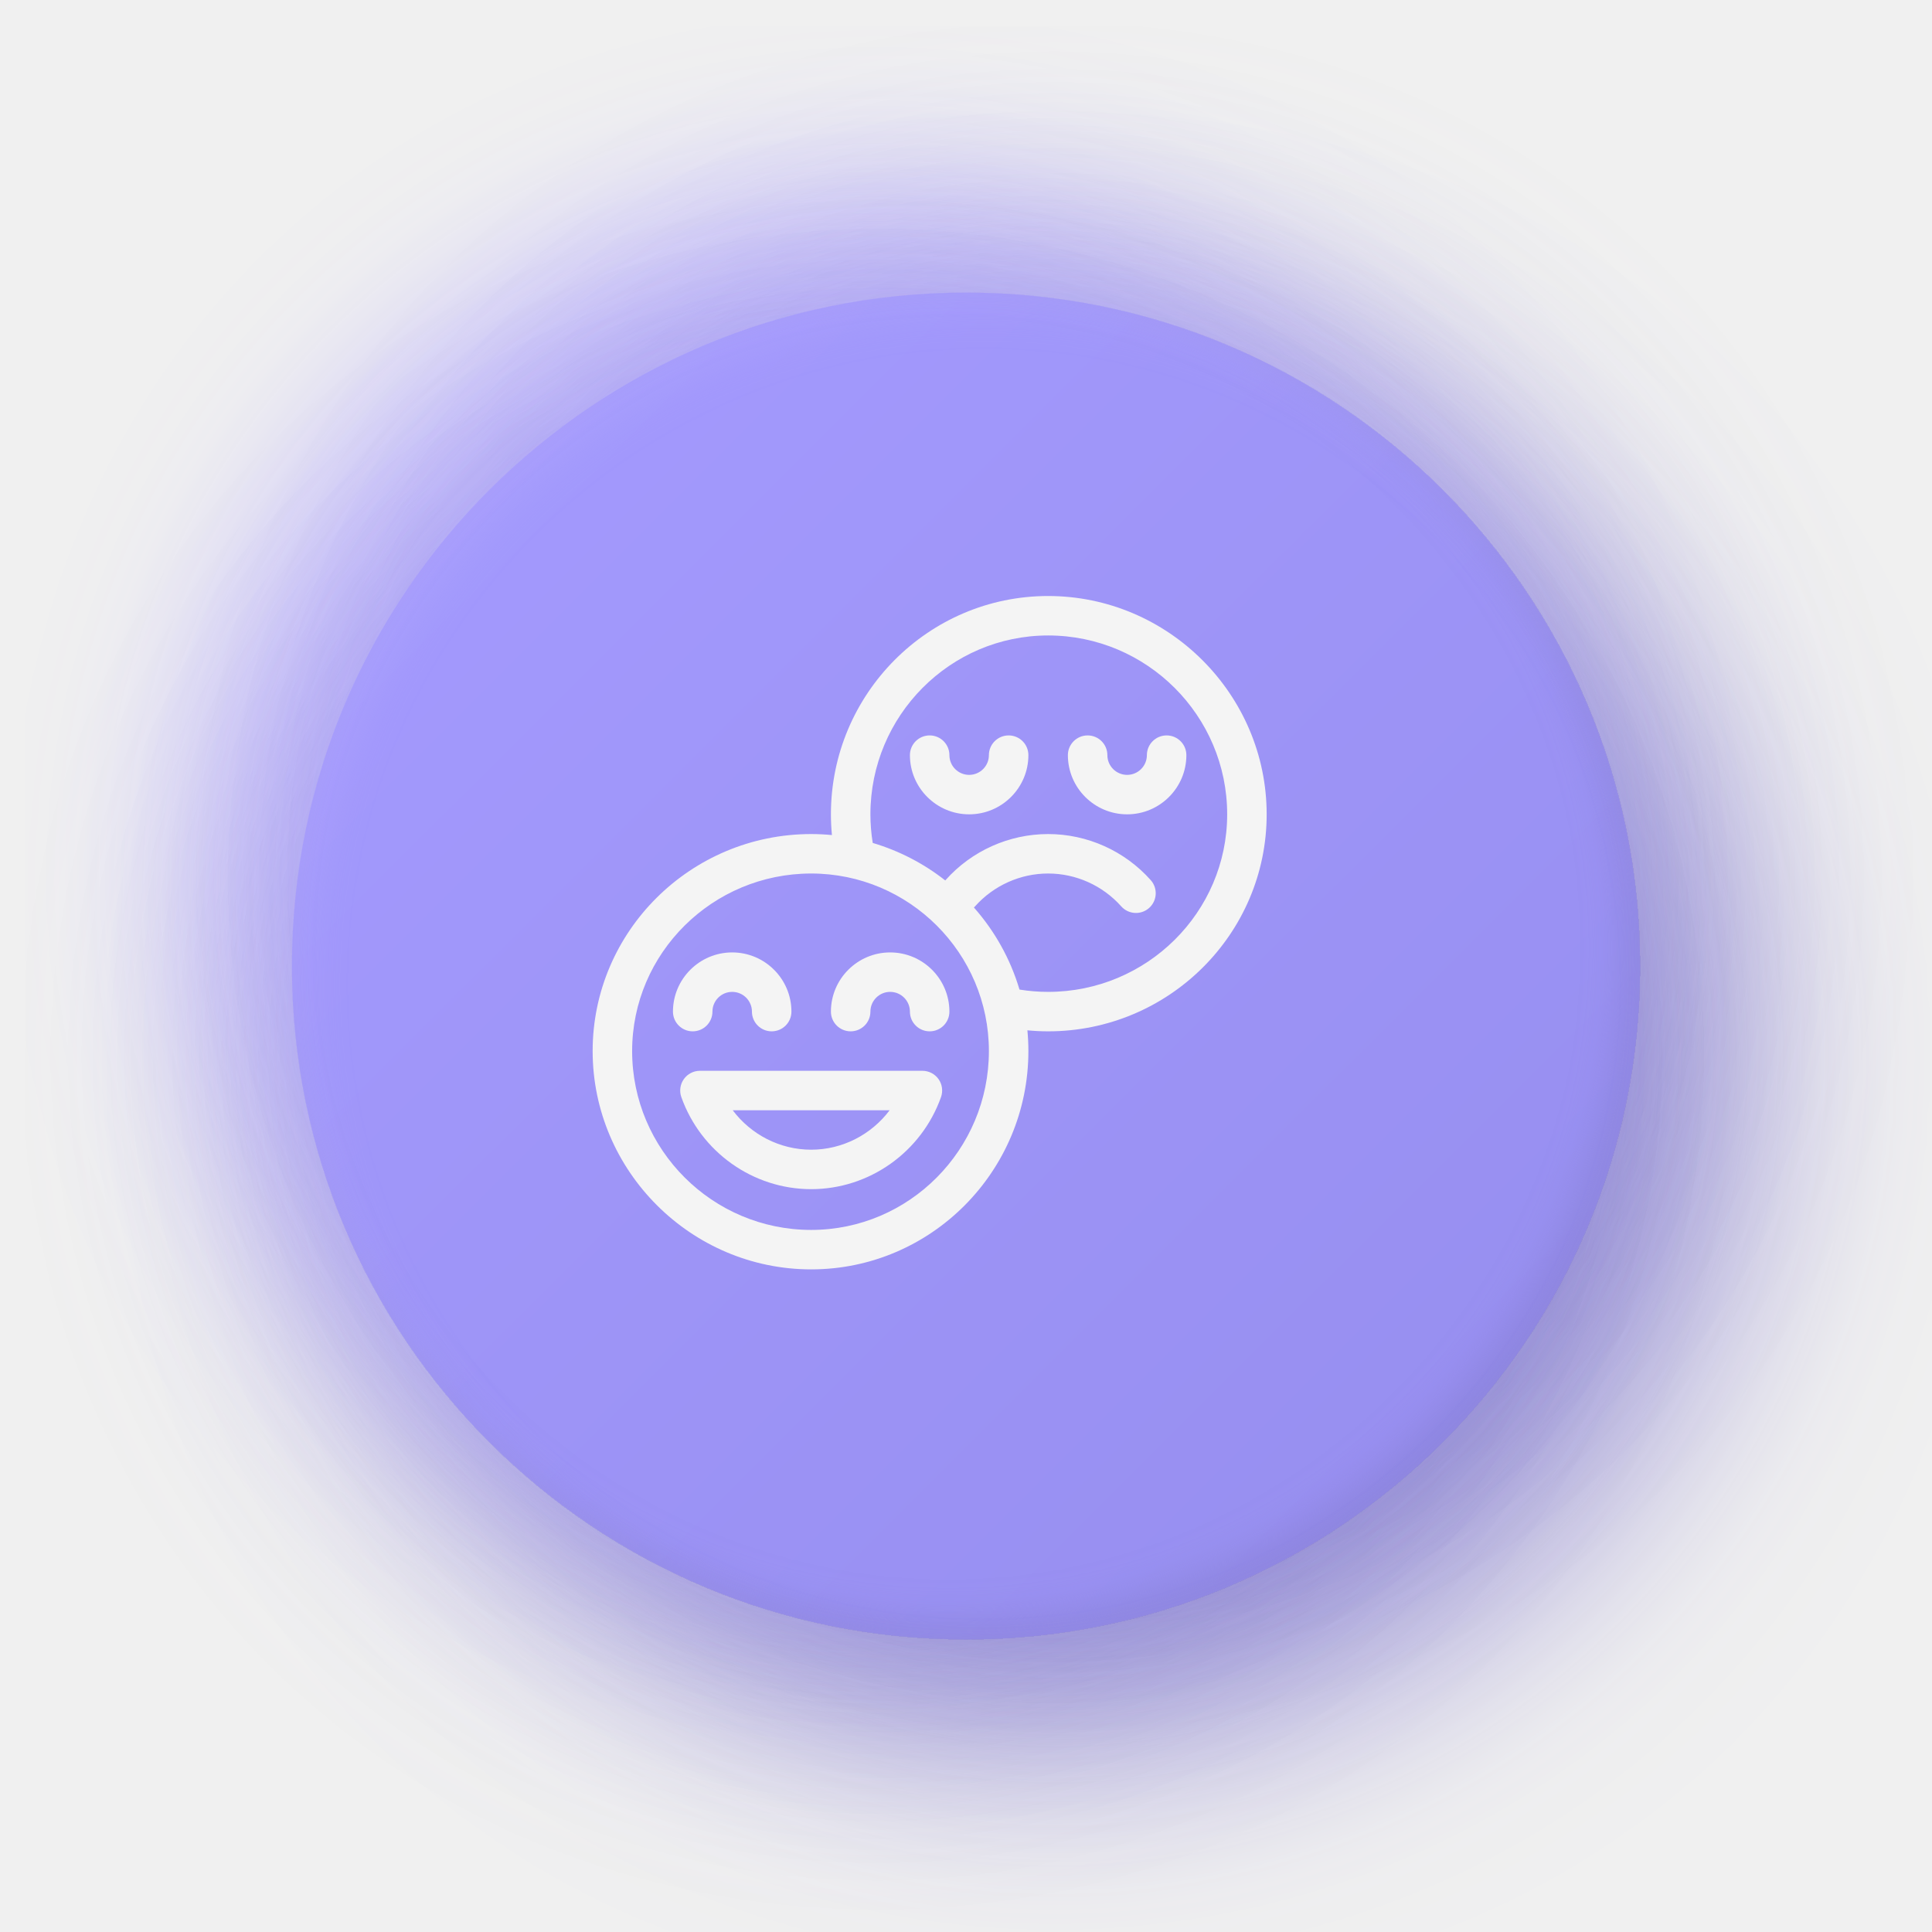
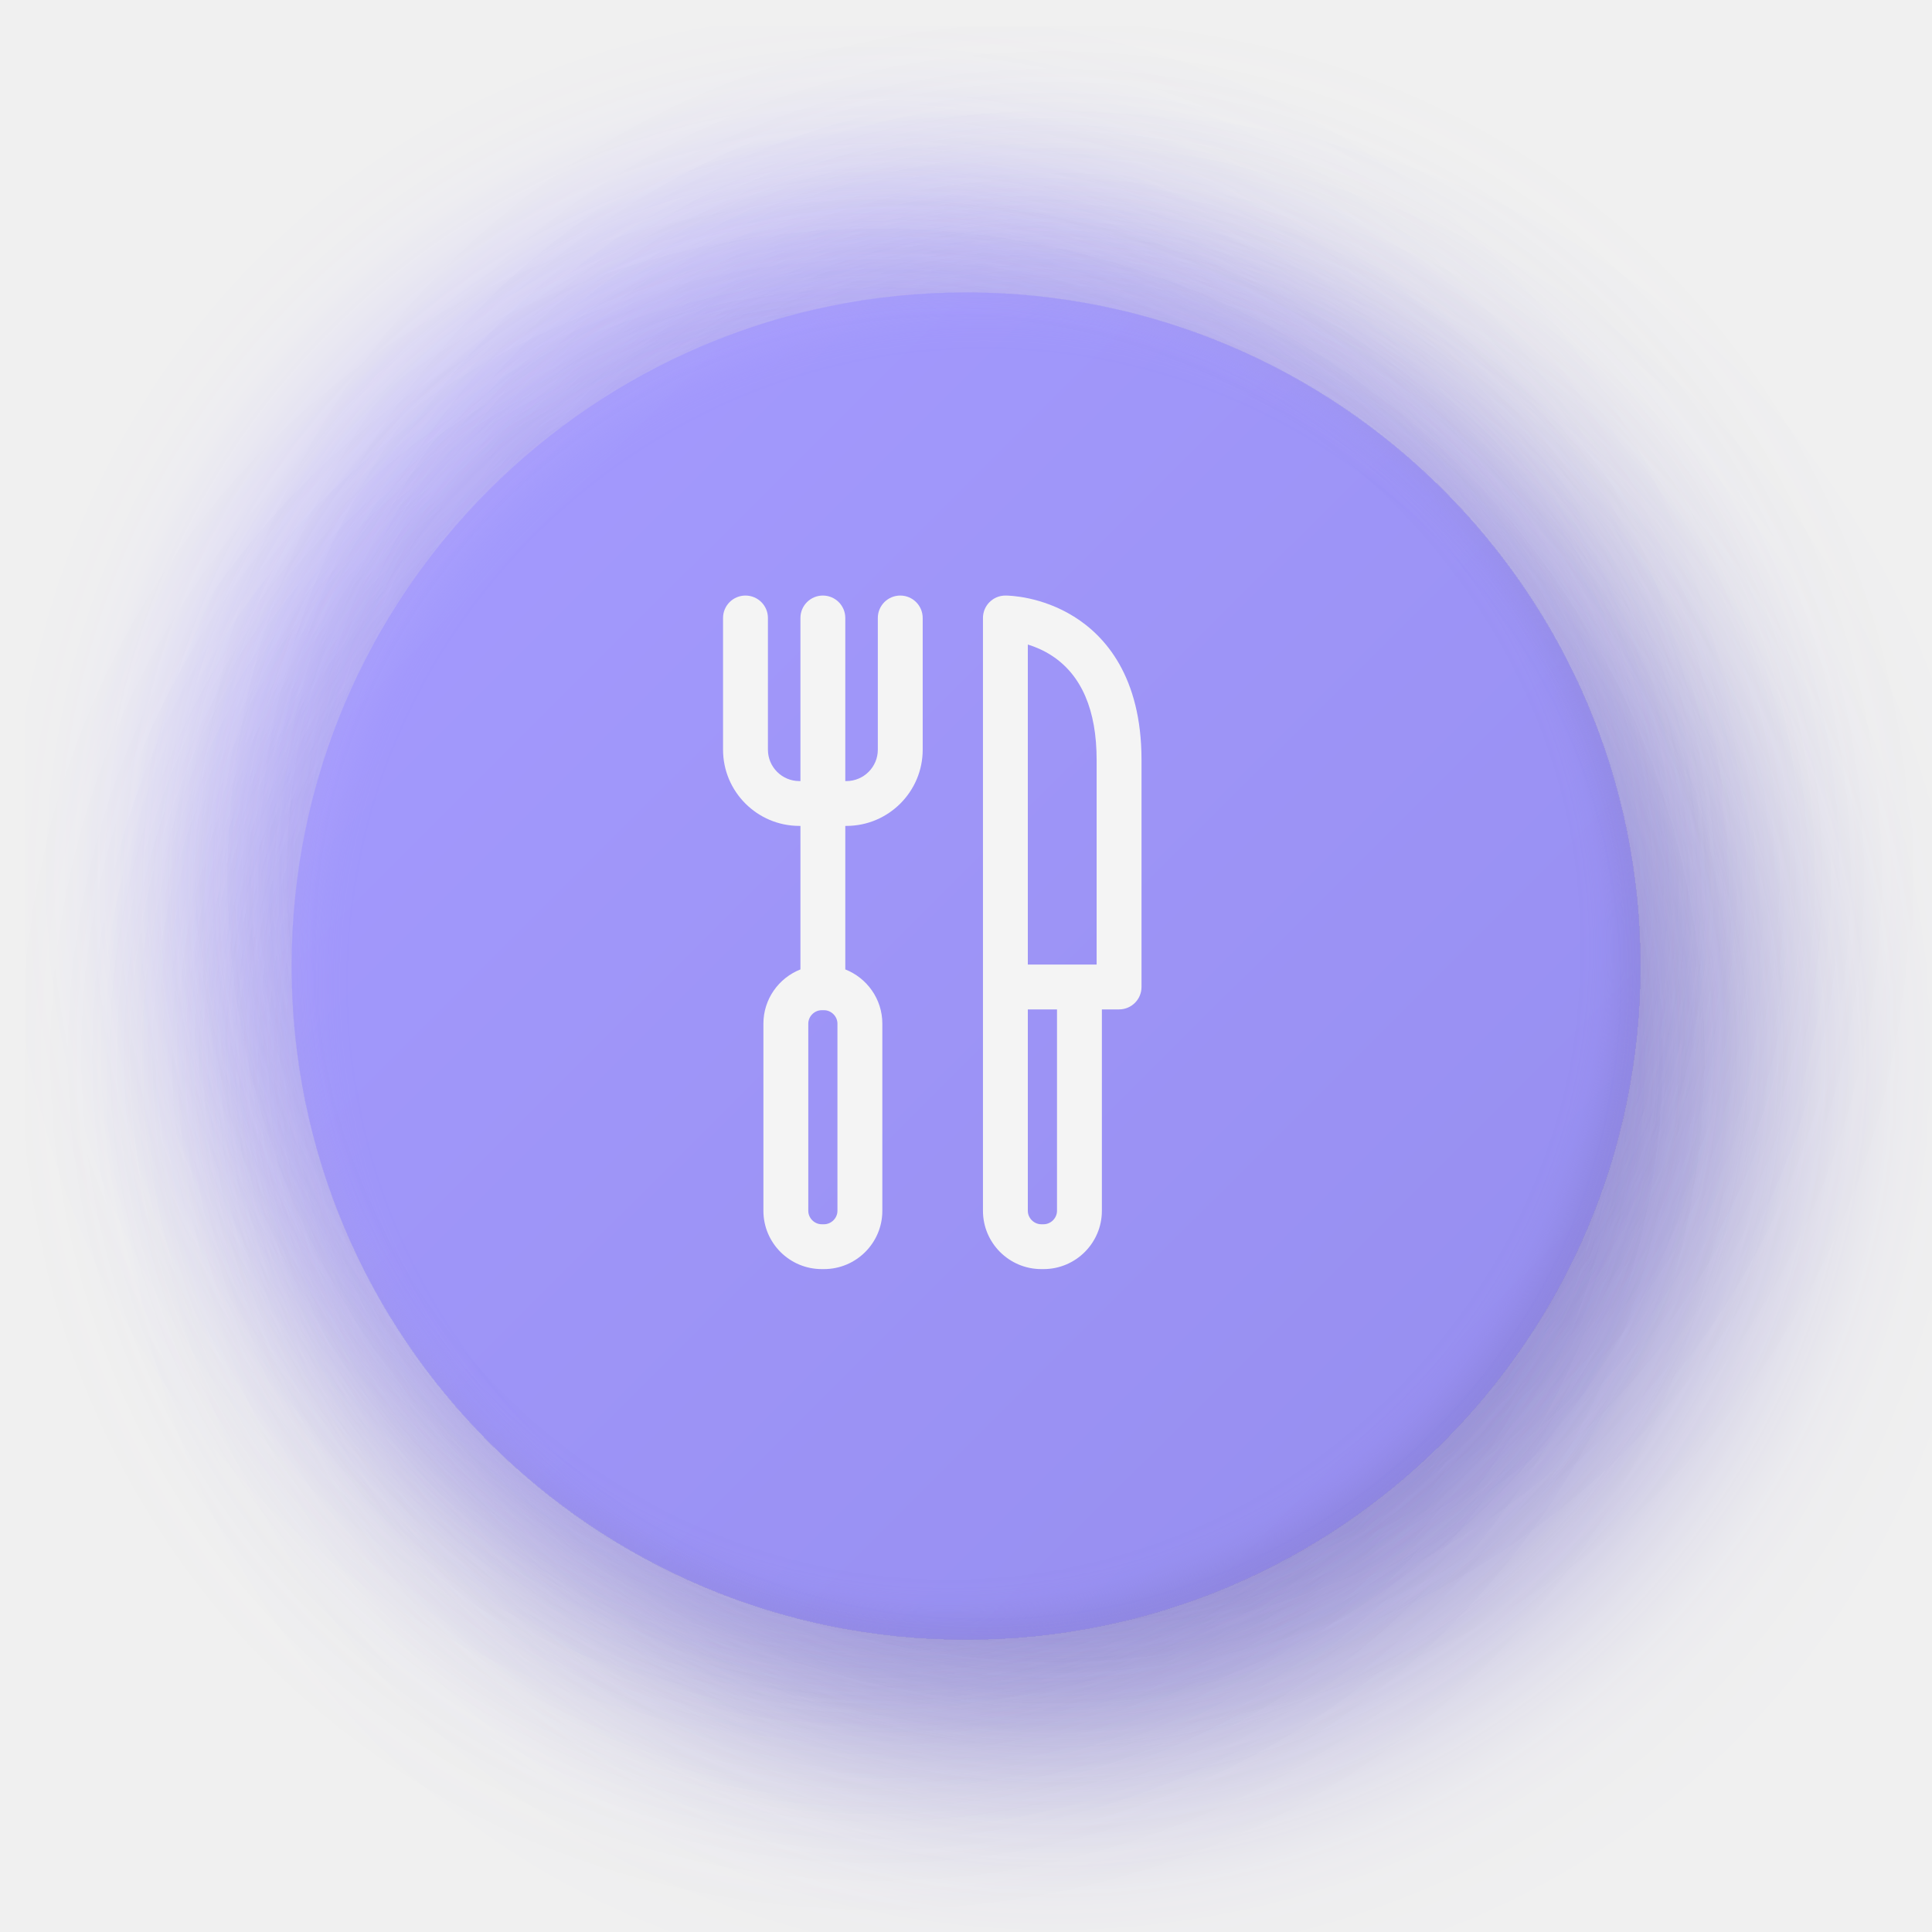
- <svg xmlns="http://www.w3.org/2000/svg" width="109" height="109" viewBox="272.473 -1.51 109 109" fill="none">
-   <g filter="url(#filter3_ddddii_7_56)">
-     <ellipse cx="326.973" cy="52.99" rx="38.027" ry="37.99" fill="url(#paint3_linear_7_56)" />
+ <svg xmlns="http://www.w3.org/2000/svg" width="109" height="109" viewBox="-1.456 -1.5 109 109" fill="none">
+   <g filter="url(#filter0_ddddii_7_23)">
+     <ellipse cx="53.044" cy="53" rx="38.044" ry="38" fill="url(#paint0_linear_7_23)" />
  </g>
-   <g clip-path="url(#clip3_7_56)">
-     <path d="M305.909 57.789C305.909 64.556 311.463 70.106 318.238 70.106C324.995 70.106 330.493 64.58 330.493 57.789C330.493 57.394 330.474 57.004 330.437 56.619C330.825 56.656 331.216 56.676 331.607 56.676C338.405 56.676 343.936 51.184 343.936 44.433C343.936 37.666 338.382 32.116 331.607 32.116C324.85 32.116 319.352 37.641 319.352 44.433C319.352 44.824 319.372 45.214 319.409 45.602C319.023 45.566 318.633 45.546 318.238 45.546C311.44 45.546 305.909 51.038 305.909 57.789ZM329.991 54.32C329.477 52.586 328.589 51.011 327.419 49.689C327.441 49.669 327.463 49.648 327.483 49.625C328.533 48.447 330.036 47.772 331.607 47.772C333.178 47.772 334.681 48.447 335.731 49.625C336.14 50.084 336.844 50.125 337.304 49.716C337.763 49.307 337.804 48.604 337.395 48.145C335.923 46.493 333.813 45.546 331.607 45.546C329.401 45.546 327.291 46.493 325.819 48.145C325.814 48.151 325.809 48.158 325.804 48.164C324.6 47.218 323.215 46.492 321.711 46.047C321.625 45.516 321.58 44.975 321.58 44.433C321.58 38.869 326.078 34.342 331.607 34.342C337.177 34.342 341.708 38.869 341.708 44.433C341.708 49.956 337.177 54.45 331.607 54.45C331.064 54.45 330.523 54.406 329.991 54.32V54.32ZM308.137 57.789C308.137 52.266 312.668 47.772 318.238 47.772C323.767 47.772 328.265 52.266 328.265 57.789C328.265 63.353 323.767 67.88 318.238 67.88C312.668 67.88 308.137 63.353 308.137 57.789Z" fill="#F4F4F4" />
-     <path d="M311.053 59.373C310.844 59.669 310.792 60.047 310.913 60.388C312.018 63.493 314.962 65.58 318.238 65.58C321.514 65.58 324.458 63.493 325.563 60.388C325.684 60.047 325.632 59.668 325.424 59.373C325.215 59.078 324.875 58.902 324.513 58.902H311.963C311.601 58.902 311.262 59.078 311.053 59.373V59.373ZM313.811 61.128H322.665C321.633 62.502 320.003 63.354 318.238 63.354C316.473 63.354 314.843 62.502 313.811 61.128Z" fill="#F4F4F4" />
-     <path d="M323.809 55.563C323.809 54.949 323.309 54.45 322.694 54.45C322.08 54.45 321.58 54.949 321.58 55.563C321.58 56.178 321.082 56.676 320.466 56.676C319.851 56.676 319.352 56.178 319.352 55.563C319.352 53.722 320.852 52.224 322.694 52.224C324.537 52.224 326.037 53.722 326.037 55.563C326.037 56.178 325.538 56.676 324.923 56.676C324.307 56.676 323.809 56.178 323.809 55.563Z" fill="#F4F4F4" />
-     <path d="M313.782 52.224C315.625 52.224 317.124 53.722 317.124 55.563C317.124 56.178 316.625 56.676 316.01 56.676C315.395 56.676 314.896 56.178 314.896 55.563C314.896 54.949 314.396 54.45 313.782 54.45C313.168 54.45 312.668 54.949 312.668 55.563C312.668 56.178 312.169 56.676 311.554 56.676C310.938 56.676 310.44 56.178 310.44 55.563C310.44 53.722 311.939 52.224 313.782 52.224Z" fill="#F4F4F4" />
-     <path d="M332.721 41.094C332.721 40.48 333.22 39.981 333.835 39.981C334.451 39.981 334.949 40.48 334.949 41.094C334.949 41.708 335.449 42.207 336.063 42.207C336.678 42.207 337.178 41.708 337.178 41.094C337.178 40.48 337.676 39.981 338.292 39.981C338.907 39.981 339.406 40.48 339.406 41.094C339.406 42.935 337.906 44.433 336.063 44.433C334.221 44.433 332.721 42.935 332.721 41.094Z" fill="#F4F4F4" />
-     <path d="M327.151 44.433C325.308 44.433 323.809 42.935 323.809 41.094C323.809 40.48 324.307 39.981 324.923 39.981C325.538 39.981 326.037 40.48 326.037 41.094C326.037 41.708 326.536 42.207 327.151 42.207C327.765 42.207 328.265 41.708 328.265 41.094C328.265 40.48 328.764 39.981 329.379 39.981C329.994 39.981 330.493 40.48 330.493 41.094C330.493 42.935 328.994 44.433 327.151 44.433Z" fill="#F4F4F4" />
+   <g clip-path="url(#clip0_7_23)">
+     <path d="M54.001 33.365C54.001 32.666 54.567 32.1 55.266 32.1C55.468 32.1 57.286 32.133 59.144 33.293C60.878 34.376 62.946 36.656 62.946 41.372V54.185C62.946 54.883 62.379 55.449 61.68 55.449H60.71V66.812C60.71 68.625 59.234 70.1 57.419 70.1H57.292C55.477 70.1 54.001 68.625 54.001 66.812V33.365H54.001ZM60.414 41.372C60.414 38.564 59.563 36.586 57.887 35.492C57.42 35.188 56.947 34.991 56.532 34.863V52.92H60.414V41.372ZM57.292 67.571H57.419C57.83 67.571 58.178 67.223 58.178 66.812V55.449H56.532V66.812C56.532 67.223 56.88 67.571 57.292 67.571Z" fill="#F4F4F4" />
+     <path d="M40.602 32.1C41.302 32.1 41.869 32.666 41.869 33.365V40.797C41.869 41.773 42.664 42.567 43.641 42.567H43.703V33.365C43.703 32.666 44.269 32.1 44.968 32.1C45.668 32.1 46.234 32.666 46.234 33.365V42.567H46.296C47.273 42.567 48.069 41.773 48.069 40.797V33.365C48.069 32.666 48.635 32.1 49.335 32.1C50.034 32.1 50.601 32.666 50.601 33.365V40.797C50.601 43.167 48.67 45.096 46.296 45.096H46.234V53.193C47.456 53.674 48.324 54.864 48.324 56.253V66.812C48.324 68.625 46.847 70.1 45.032 70.1H44.905C43.09 70.1 41.614 68.625 41.614 66.812V56.253C41.614 54.864 42.481 53.674 43.703 53.193V45.096H43.641C41.268 45.096 39.337 43.167 39.337 40.797V33.365C39.336 32.666 39.903 32.1 40.602 32.1ZM44.146 66.812C44.146 67.223 44.493 67.571 44.905 67.571H45.032C45.444 67.571 45.791 67.223 45.791 66.812V56.253C45.791 55.842 45.444 55.494 45.032 55.494H44.905C44.493 55.494 44.146 55.842 44.146 56.253V66.812Z" fill="#F4F4F4" />
  </g>
  <defs>
-     <filter id="filter0_ddddii_7_56" x="0" y="0.021" width="109.055" height="108.979" filterUnits="userSpaceOnUse" color-interpolation-filters="sRGB">
+     <filter id="filter0_ddddii_7_23" x="0" y="0" width="109.087" height="109" filterUnits="userSpaceOnUse" color-interpolation-filters="sRGB">
      <feFlood flood-opacity="0" result="BackgroundImageFix" />
      <feColorMatrix in="SourceAlpha" type="matrix" values="0 0 0 0 0 0 0 0 0 0 0 0 0 0 0 0 0 0 127 0" result="hardAlpha" />
      <feOffset dx="5" dy="5" />
      <feGaussianBlur stdDeviation="6.5" />
      <feColorMatrix type="matrix" values="0 0 0 0 0.518 0 0 0 0 0.486 0 0 0 0 0.812 0 0 0 0.9 0" />
-       <feBlend mode="normal" in2="BackgroundImageFix" result="effect1_dropShadow_7_56" />
+       <feBlend mode="normal" in2="BackgroundImageFix" result="effect1_dropShadow_7_23" />
      <feColorMatrix in="SourceAlpha" type="matrix" values="0 0 0 0 0 0 0 0 0 0 0 0 0 0 0 0 0 0 127 0" result="hardAlpha" />
      <feOffset dx="-5" dy="-5" />
      <feGaussianBlur stdDeviation="5" />
      <feColorMatrix type="matrix" values="0 0 0 0 0.714 0 0 0 0 0.675 0 0 0 0 1 0 0 0 0.9 0" />
-       <feBlend mode="normal" in2="effect1_dropShadow_7_56" result="effect2_dropShadow_7_56" />
+       <feBlend mode="normal" in2="effect1_dropShadow_7_23" result="effect2_dropShadow_7_23" />
      <feColorMatrix in="SourceAlpha" type="matrix" values="0 0 0 0 0 0 0 0 0 0 0 0 0 0 0 0 0 0 127 0" result="hardAlpha" />
      <feOffset dx="5" dy="-5" />
      <feGaussianBlur stdDeviation="5" />
      <feColorMatrix type="matrix" values="0 0 0 0 0.518 0 0 0 0 0.486 0 0 0 0 0.812 0 0 0 0.2 0" />
-       <feBlend mode="normal" in2="effect2_dropShadow_7_56" result="effect3_dropShadow_7_56" />
+       <feBlend mode="normal" in2="effect2_dropShadow_7_23" result="effect3_dropShadow_7_23" />
      <feColorMatrix in="SourceAlpha" type="matrix" values="0 0 0 0 0 0 0 0 0 0 0 0 0 0 0 0 0 0 127 0" result="hardAlpha" />
      <feOffset dx="-5" dy="5" />
      <feGaussianBlur stdDeviation="5" />
      <feColorMatrix type="matrix" values="0 0 0 0 0.518 0 0 0 0 0.486 0 0 0 0 0.812 0 0 0 0.2 0" />
-       <feBlend mode="normal" in2="effect3_dropShadow_7_56" result="effect4_dropShadow_7_56" />
-       <feBlend mode="normal" in="SourceGraphic" in2="effect4_dropShadow_7_56" result="shape" />
+       <feBlend mode="normal" in2="effect3_dropShadow_7_23" result="effect4_dropShadow_7_23" />
+       <feBlend mode="normal" in="SourceGraphic" in2="effect4_dropShadow_7_23" result="shape" />
      <feColorMatrix in="SourceAlpha" type="matrix" values="0 0 0 0 0 0 0 0 0 0 0 0 0 0 0 0 0 0 127 0" result="hardAlpha" />
      <feOffset dx="-1" dy="-1" />
      <feGaussianBlur stdDeviation="1" />
      <feComposite in2="hardAlpha" operator="arithmetic" k2="-1" k3="1" />
      <feColorMatrix type="matrix" values="0 0 0 0 0.518 0 0 0 0 0.486 0 0 0 0 0.812 0 0 0 0.5 0" />
-       <feBlend mode="normal" in2="shape" result="effect5_innerShadow_7_56" />
+       <feBlend mode="normal" in2="shape" result="effect5_innerShadow_7_23" />
      <feColorMatrix in="SourceAlpha" type="matrix" values="0 0 0 0 0 0 0 0 0 0 0 0 0 0 0 0 0 0 127 0" result="hardAlpha" />
      <feOffset dx="1" dy="1" />
      <feGaussianBlur stdDeviation="1" />
      <feComposite in2="hardAlpha" operator="arithmetic" k2="-1" k3="1" />
      <feColorMatrix type="matrix" values="0 0 0 0 0.714 0 0 0 0 0.675 0 0 0 0 1 0 0 0 0.3 0" />
-       <feBlend mode="normal" in2="effect5_innerShadow_7_56" result="effect6_innerShadow_7_56" />
+       <feBlend mode="normal" in2="effect5_innerShadow_7_23" result="effect6_innerShadow_7_23" />
    </filter>
-     <filter id="filter1_ddddii_7_56" x="91.266" y="0.021" width="109.055" height="108.979" filterUnits="userSpaceOnUse" color-interpolation-filters="sRGB">
+     <filter id="filter1_ddddii_7_23" x="91.304" y="0" width="109.087" height="109" filterUnits="userSpaceOnUse" color-interpolation-filters="sRGB">
      <feFlood flood-opacity="0" result="BackgroundImageFix" />
      <feColorMatrix in="SourceAlpha" type="matrix" values="0 0 0 0 0 0 0 0 0 0 0 0 0 0 0 0 0 0 127 0" result="hardAlpha" />
      <feOffset dx="5" dy="5" />
      <feGaussianBlur stdDeviation="6.5" />
      <feColorMatrix type="matrix" values="0 0 0 0 0.518 0 0 0 0 0.486 0 0 0 0 0.812 0 0 0 0.9 0" />
-       <feBlend mode="normal" in2="BackgroundImageFix" result="effect1_dropShadow_7_56" />
+       <feBlend mode="normal" in2="BackgroundImageFix" result="effect1_dropShadow_7_23" />
      <feColorMatrix in="SourceAlpha" type="matrix" values="0 0 0 0 0 0 0 0 0 0 0 0 0 0 0 0 0 0 127 0" result="hardAlpha" />
      <feOffset dx="-5" dy="-5" />
      <feGaussianBlur stdDeviation="5" />
      <feColorMatrix type="matrix" values="0 0 0 0 0.714 0 0 0 0 0.675 0 0 0 0 1 0 0 0 0.9 0" />
-       <feBlend mode="normal" in2="effect1_dropShadow_7_56" result="effect2_dropShadow_7_56" />
+       <feBlend mode="normal" in2="effect1_dropShadow_7_23" result="effect2_dropShadow_7_23" />
      <feColorMatrix in="SourceAlpha" type="matrix" values="0 0 0 0 0 0 0 0 0 0 0 0 0 0 0 0 0 0 127 0" result="hardAlpha" />
      <feOffset dx="5" dy="-5" />
      <feGaussianBlur stdDeviation="5" />
      <feColorMatrix type="matrix" values="0 0 0 0 0.518 0 0 0 0 0.486 0 0 0 0 0.812 0 0 0 0.2 0" />
-       <feBlend mode="normal" in2="effect2_dropShadow_7_56" result="effect3_dropShadow_7_56" />
+       <feBlend mode="normal" in2="effect2_dropShadow_7_23" result="effect3_dropShadow_7_23" />
      <feColorMatrix in="SourceAlpha" type="matrix" values="0 0 0 0 0 0 0 0 0 0 0 0 0 0 0 0 0 0 127 0" result="hardAlpha" />
      <feOffset dx="-5" dy="5" />
      <feGaussianBlur stdDeviation="5" />
      <feColorMatrix type="matrix" values="0 0 0 0 0.518 0 0 0 0 0.486 0 0 0 0 0.812 0 0 0 0.2 0" />
-       <feBlend mode="normal" in2="effect3_dropShadow_7_56" result="effect4_dropShadow_7_56" />
-       <feBlend mode="normal" in="SourceGraphic" in2="effect4_dropShadow_7_56" result="shape" />
+       <feBlend mode="normal" in2="effect3_dropShadow_7_23" result="effect4_dropShadow_7_23" />
+       <feBlend mode="normal" in="SourceGraphic" in2="effect4_dropShadow_7_23" result="shape" />
      <feColorMatrix in="SourceAlpha" type="matrix" values="0 0 0 0 0 0 0 0 0 0 0 0 0 0 0 0 0 0 127 0" result="hardAlpha" />
      <feOffset dx="-1" dy="-1" />
      <feGaussianBlur stdDeviation="1" />
      <feComposite in2="hardAlpha" operator="arithmetic" k2="-1" k3="1" />
      <feColorMatrix type="matrix" values="0 0 0 0 0.518 0 0 0 0 0.486 0 0 0 0 0.812 0 0 0 0.5 0" />
-       <feBlend mode="normal" in2="shape" result="effect5_innerShadow_7_56" />
+       <feBlend mode="normal" in2="shape" result="effect5_innerShadow_7_23" />
      <feColorMatrix in="SourceAlpha" type="matrix" values="0 0 0 0 0 0 0 0 0 0 0 0 0 0 0 0 0 0 127 0" result="hardAlpha" />
      <feOffset dx="1" dy="1" />
      <feGaussianBlur stdDeviation="1" />
      <feComposite in2="hardAlpha" operator="arithmetic" k2="-1" k3="1" />
      <feColorMatrix type="matrix" values="0 0 0 0 0.714 0 0 0 0 0.675 0 0 0 0 1 0 0 0 0.3 0" />
-       <feBlend mode="normal" in2="effect5_innerShadow_7_56" result="effect6_innerShadow_7_56" />
+       <feBlend mode="normal" in2="effect5_innerShadow_7_23" result="effect6_innerShadow_7_23" />
    </filter>
-     <filter id="filter2_ddddii_7_56" x="182.531" y="0.021" width="109.055" height="108.979" filterUnits="userSpaceOnUse" color-interpolation-filters="sRGB">
+     <filter id="filter2_ddddii_7_23" x="182.609" y="0" width="109.087" height="109" filterUnits="userSpaceOnUse" color-interpolation-filters="sRGB">
      <feFlood flood-opacity="0" result="BackgroundImageFix" />
      <feColorMatrix in="SourceAlpha" type="matrix" values="0 0 0 0 0 0 0 0 0 0 0 0 0 0 0 0 0 0 127 0" result="hardAlpha" />
      <feOffset dx="5" dy="5" />
      <feGaussianBlur stdDeviation="6.5" />
-       <feColorMatrix type="matrix" values="0 0 0 0 0.518 0 0 0 0 0.486 0 0 0 0 0.808 0 0 0 0.9 0" />
-       <feBlend mode="normal" in2="BackgroundImageFix" result="effect1_dropShadow_7_56" />
+       <feColorMatrix type="matrix" values="0 0 0 0 0.518 0 0 0 0 0.486 0 0 0 0 0.812 0 0 0 0.9 0" />
+       <feBlend mode="normal" in2="BackgroundImageFix" result="effect1_dropShadow_7_23" />
      <feColorMatrix in="SourceAlpha" type="matrix" values="0 0 0 0 0 0 0 0 0 0 0 0 0 0 0 0 0 0 127 0" result="hardAlpha" />
      <feOffset dx="-5" dy="-5" />
      <feGaussianBlur stdDeviation="5" />
      <feColorMatrix type="matrix" values="0 0 0 0 0.714 0 0 0 0 0.675 0 0 0 0 1 0 0 0 0.9 0" />
-       <feBlend mode="normal" in2="effect1_dropShadow_7_56" result="effect2_dropShadow_7_56" />
+       <feBlend mode="normal" in2="effect1_dropShadow_7_23" result="effect2_dropShadow_7_23" />
      <feColorMatrix in="SourceAlpha" type="matrix" values="0 0 0 0 0 0 0 0 0 0 0 0 0 0 0 0 0 0 127 0" result="hardAlpha" />
      <feOffset dx="5" dy="-5" />
      <feGaussianBlur stdDeviation="5" />
-       <feColorMatrix type="matrix" values="0 0 0 0 0.518 0 0 0 0 0.486 0 0 0 0 0.808 0 0 0 0.2 0" />
-       <feBlend mode="normal" in2="effect2_dropShadow_7_56" result="effect3_dropShadow_7_56" />
+       <feColorMatrix type="matrix" values="0 0 0 0 0.518 0 0 0 0 0.486 0 0 0 0 0.812 0 0 0 0.2 0" />
+       <feBlend mode="normal" in2="effect2_dropShadow_7_23" result="effect3_dropShadow_7_23" />
      <feColorMatrix in="SourceAlpha" type="matrix" values="0 0 0 0 0 0 0 0 0 0 0 0 0 0 0 0 0 0 127 0" result="hardAlpha" />
      <feOffset dx="-5" dy="5" />
      <feGaussianBlur stdDeviation="5" />
-       <feColorMatrix type="matrix" values="0 0 0 0 0.518 0 0 0 0 0.486 0 0 0 0 0.808 0 0 0 0.2 0" />
-       <feBlend mode="normal" in2="effect3_dropShadow_7_56" result="effect4_dropShadow_7_56" />
-       <feBlend mode="normal" in="SourceGraphic" in2="effect4_dropShadow_7_56" result="shape" />
+       <feColorMatrix type="matrix" values="0 0 0 0 0.518 0 0 0 0 0.486 0 0 0 0 0.812 0 0 0 0.2 0" />
+       <feBlend mode="normal" in2="effect3_dropShadow_7_23" result="effect4_dropShadow_7_23" />
+       <feBlend mode="normal" in="SourceGraphic" in2="effect4_dropShadow_7_23" result="shape" />
      <feColorMatrix in="SourceAlpha" type="matrix" values="0 0 0 0 0 0 0 0 0 0 0 0 0 0 0 0 0 0 127 0" result="hardAlpha" />
      <feOffset dx="-1" dy="-1" />
      <feGaussianBlur stdDeviation="1" />
      <feComposite in2="hardAlpha" operator="arithmetic" k2="-1" k3="1" />
-       <feColorMatrix type="matrix" values="0 0 0 0 0.518 0 0 0 0 0.486 0 0 0 0 0.808 0 0 0 0.5 0" />
-       <feBlend mode="normal" in2="shape" result="effect5_innerShadow_7_56" />
+       <feColorMatrix type="matrix" values="0 0 0 0 0.518 0 0 0 0 0.486 0 0 0 0 0.812 0 0 0 0.5 0" />
+       <feBlend mode="normal" in2="shape" result="effect5_innerShadow_7_23" />
      <feColorMatrix in="SourceAlpha" type="matrix" values="0 0 0 0 0 0 0 0 0 0 0 0 0 0 0 0 0 0 127 0" result="hardAlpha" />
      <feOffset dx="1" dy="1" />
      <feGaussianBlur stdDeviation="1" />
      <feComposite in2="hardAlpha" operator="arithmetic" k2="-1" k3="1" />
      <feColorMatrix type="matrix" values="0 0 0 0 0.714 0 0 0 0 0.675 0 0 0 0 1 0 0 0 0.3 0" />
-       <feBlend mode="normal" in2="effect5_innerShadow_7_56" result="effect6_innerShadow_7_56" />
+       <feBlend mode="normal" in2="effect5_innerShadow_7_23" result="effect6_innerShadow_7_23" />
    </filter>
-     <filter id="filter3_ddddii_7_56" x="273.945" y="0" width="109.055" height="108.979" filterUnits="userSpaceOnUse" color-interpolation-filters="sRGB">
+     <filter id="filter3_ddddii_7_23" x="273.913" y="0" width="109.087" height="109" filterUnits="userSpaceOnUse" color-interpolation-filters="sRGB">
      <feFlood flood-opacity="0" result="BackgroundImageFix" />
      <feColorMatrix in="SourceAlpha" type="matrix" values="0 0 0 0 0 0 0 0 0 0 0 0 0 0 0 0 0 0 127 0" result="hardAlpha" />
      <feOffset dx="5" dy="5" />
      <feGaussianBlur stdDeviation="6.5" />
      <feColorMatrix type="matrix" values="0 0 0 0 0.518 0 0 0 0 0.486 0 0 0 0 0.812 0 0 0 0.9 0" />
-       <feBlend mode="normal" in2="BackgroundImageFix" result="effect1_dropShadow_7_56" />
+       <feBlend mode="normal" in2="BackgroundImageFix" result="effect1_dropShadow_7_23" />
      <feColorMatrix in="SourceAlpha" type="matrix" values="0 0 0 0 0 0 0 0 0 0 0 0 0 0 0 0 0 0 127 0" result="hardAlpha" />
      <feOffset dx="-5" dy="-5" />
      <feGaussianBlur stdDeviation="5" />
      <feColorMatrix type="matrix" values="0 0 0 0 0.714 0 0 0 0 0.675 0 0 0 0 1 0 0 0 0.9 0" />
-       <feBlend mode="normal" in2="effect1_dropShadow_7_56" result="effect2_dropShadow_7_56" />
+       <feBlend mode="normal" in2="effect1_dropShadow_7_23" result="effect2_dropShadow_7_23" />
      <feColorMatrix in="SourceAlpha" type="matrix" values="0 0 0 0 0 0 0 0 0 0 0 0 0 0 0 0 0 0 127 0" result="hardAlpha" />
      <feOffset dx="5" dy="-5" />
      <feGaussianBlur stdDeviation="5" />
      <feColorMatrix type="matrix" values="0 0 0 0 0.518 0 0 0 0 0.486 0 0 0 0 0.812 0 0 0 0.2 0" />
-       <feBlend mode="normal" in2="effect2_dropShadow_7_56" result="effect3_dropShadow_7_56" />
+       <feBlend mode="normal" in2="effect2_dropShadow_7_23" result="effect3_dropShadow_7_23" />
      <feColorMatrix in="SourceAlpha" type="matrix" values="0 0 0 0 0 0 0 0 0 0 0 0 0 0 0 0 0 0 127 0" result="hardAlpha" />
      <feOffset dx="-5" dy="5" />
      <feGaussianBlur stdDeviation="5" />
      <feColorMatrix type="matrix" values="0 0 0 0 0.518 0 0 0 0 0.486 0 0 0 0 0.812 0 0 0 0.2 0" />
-       <feBlend mode="normal" in2="effect3_dropShadow_7_56" result="effect4_dropShadow_7_56" />
-       <feBlend mode="normal" in="SourceGraphic" in2="effect4_dropShadow_7_56" result="shape" />
+       <feBlend mode="normal" in2="effect3_dropShadow_7_23" result="effect4_dropShadow_7_23" />
+       <feBlend mode="normal" in="SourceGraphic" in2="effect4_dropShadow_7_23" result="shape" />
      <feColorMatrix in="SourceAlpha" type="matrix" values="0 0 0 0 0 0 0 0 0 0 0 0 0 0 0 0 0 0 127 0" result="hardAlpha" />
      <feOffset dx="-1" dy="-1" />
      <feGaussianBlur stdDeviation="1" />
      <feComposite in2="hardAlpha" operator="arithmetic" k2="-1" k3="1" />
      <feColorMatrix type="matrix" values="0 0 0 0 0.518 0 0 0 0 0.486 0 0 0 0 0.812 0 0 0 0.5 0" />
-       <feBlend mode="normal" in2="shape" result="effect5_innerShadow_7_56" />
+       <feBlend mode="normal" in2="shape" result="effect5_innerShadow_7_23" />
      <feColorMatrix in="SourceAlpha" type="matrix" values="0 0 0 0 0 0 0 0 0 0 0 0 0 0 0 0 0 0 127 0" result="hardAlpha" />
      <feOffset dx="1" dy="1" />
      <feGaussianBlur stdDeviation="1" />
      <feComposite in2="hardAlpha" operator="arithmetic" k2="-1" k3="1" />
      <feColorMatrix type="matrix" values="0 0 0 0 0.714 0 0 0 0 0.675 0 0 0 0 1 0 0 0 0.3 0" />
-       <feBlend mode="normal" in2="effect5_innerShadow_7_56" result="effect6_innerShadow_7_56" />
+       <feBlend mode="normal" in2="effect5_innerShadow_7_23" result="effect6_innerShadow_7_23" />
    </filter>
-     <linearGradient id="paint0_linear_7_56" x1="15" y1="15.021" x2="90.979" y2="91.075" gradientUnits="userSpaceOnUse">
+     <linearGradient id="paint0_linear_7_23" x1="15" y1="15" x2="91" y2="91.087" gradientUnits="userSpaceOnUse">
      <stop stop-color="#A59BFF" />
      <stop offset="1" stop-color="#958DEE" />
    </linearGradient>
-     <linearGradient id="paint1_linear_7_56" x1="106.266" y1="15.021" x2="182.245" y2="91.075" gradientUnits="userSpaceOnUse">
+     <linearGradient id="paint1_linear_7_23" x1="106.304" y1="15" x2="182.304" y2="91.087" gradientUnits="userSpaceOnUse">
      <stop stop-color="#A59BFF" />
      <stop offset="1" stop-color="#958DEE" />
    </linearGradient>
-     <linearGradient id="paint2_linear_7_56" x1="197.531" y1="15.021" x2="273.51" y2="91.075" gradientUnits="userSpaceOnUse">
-       <stop stop-color="#A59BFF" />
-       <stop offset="1" stop-color="#958DEB" />
-     </linearGradient>
-     <linearGradient id="paint3_linear_7_56" x1="288.945" y1="15" x2="364.925" y2="91.055" gradientUnits="userSpaceOnUse">
+     <linearGradient id="paint2_linear_7_23" x1="197.609" y1="15" x2="273.609" y2="91.087" gradientUnits="userSpaceOnUse">
      <stop stop-color="#A59BFF" />
      <stop offset="1" stop-color="#958DEE" />
    </linearGradient>
-     <clipPath id="clip0_7_56">
-       <rect width="38.027" height="37.99" fill="white" transform="translate(32.1123 32.1161)" />
+     <linearGradient id="paint3_linear_7_23" x1="288.913" y1="15" x2="364.913" y2="91.087" gradientUnits="userSpaceOnUse">
+       <stop stop-color="#A59BFF" />
+       <stop offset="1" stop-color="#958DEE" />
+     </linearGradient>
+     <clipPath id="clip0_7_23">
+       <rect width="38.044" height="38" fill="white" transform="translate(32.1196 32.1)" />
    </clipPath>
-     <clipPath id="clip1_7_56">
-       <rect width="38.027" height="37.989" fill="white" transform="translate(125.279 33.0659)" />
+     <clipPath id="clip1_7_23">
+       <rect width="38.044" height="38" fill="white" transform="translate(123.424 32.1)" />
    </clipPath>
-     <clipPath id="clip2_7_56">
-       <rect width="38.027" height="37.99" fill="white" transform="translate(215.594 32.1161)" />
+     <clipPath id="clip2_7_23">
+       <rect width="38.044" height="38" fill="white" transform="translate(215.679 31.15)" />
    </clipPath>
-     <clipPath id="clip3_7_56">
-       <rect width="38.027" height="37.99" fill="white" transform="translate(305.909 32.1161)" />
+     <clipPath id="clip3_7_23">
+       <rect width="38.044" height="38" fill="white" transform="translate(309.837 33.0499)" />
    </clipPath>
  </defs>
</svg>
